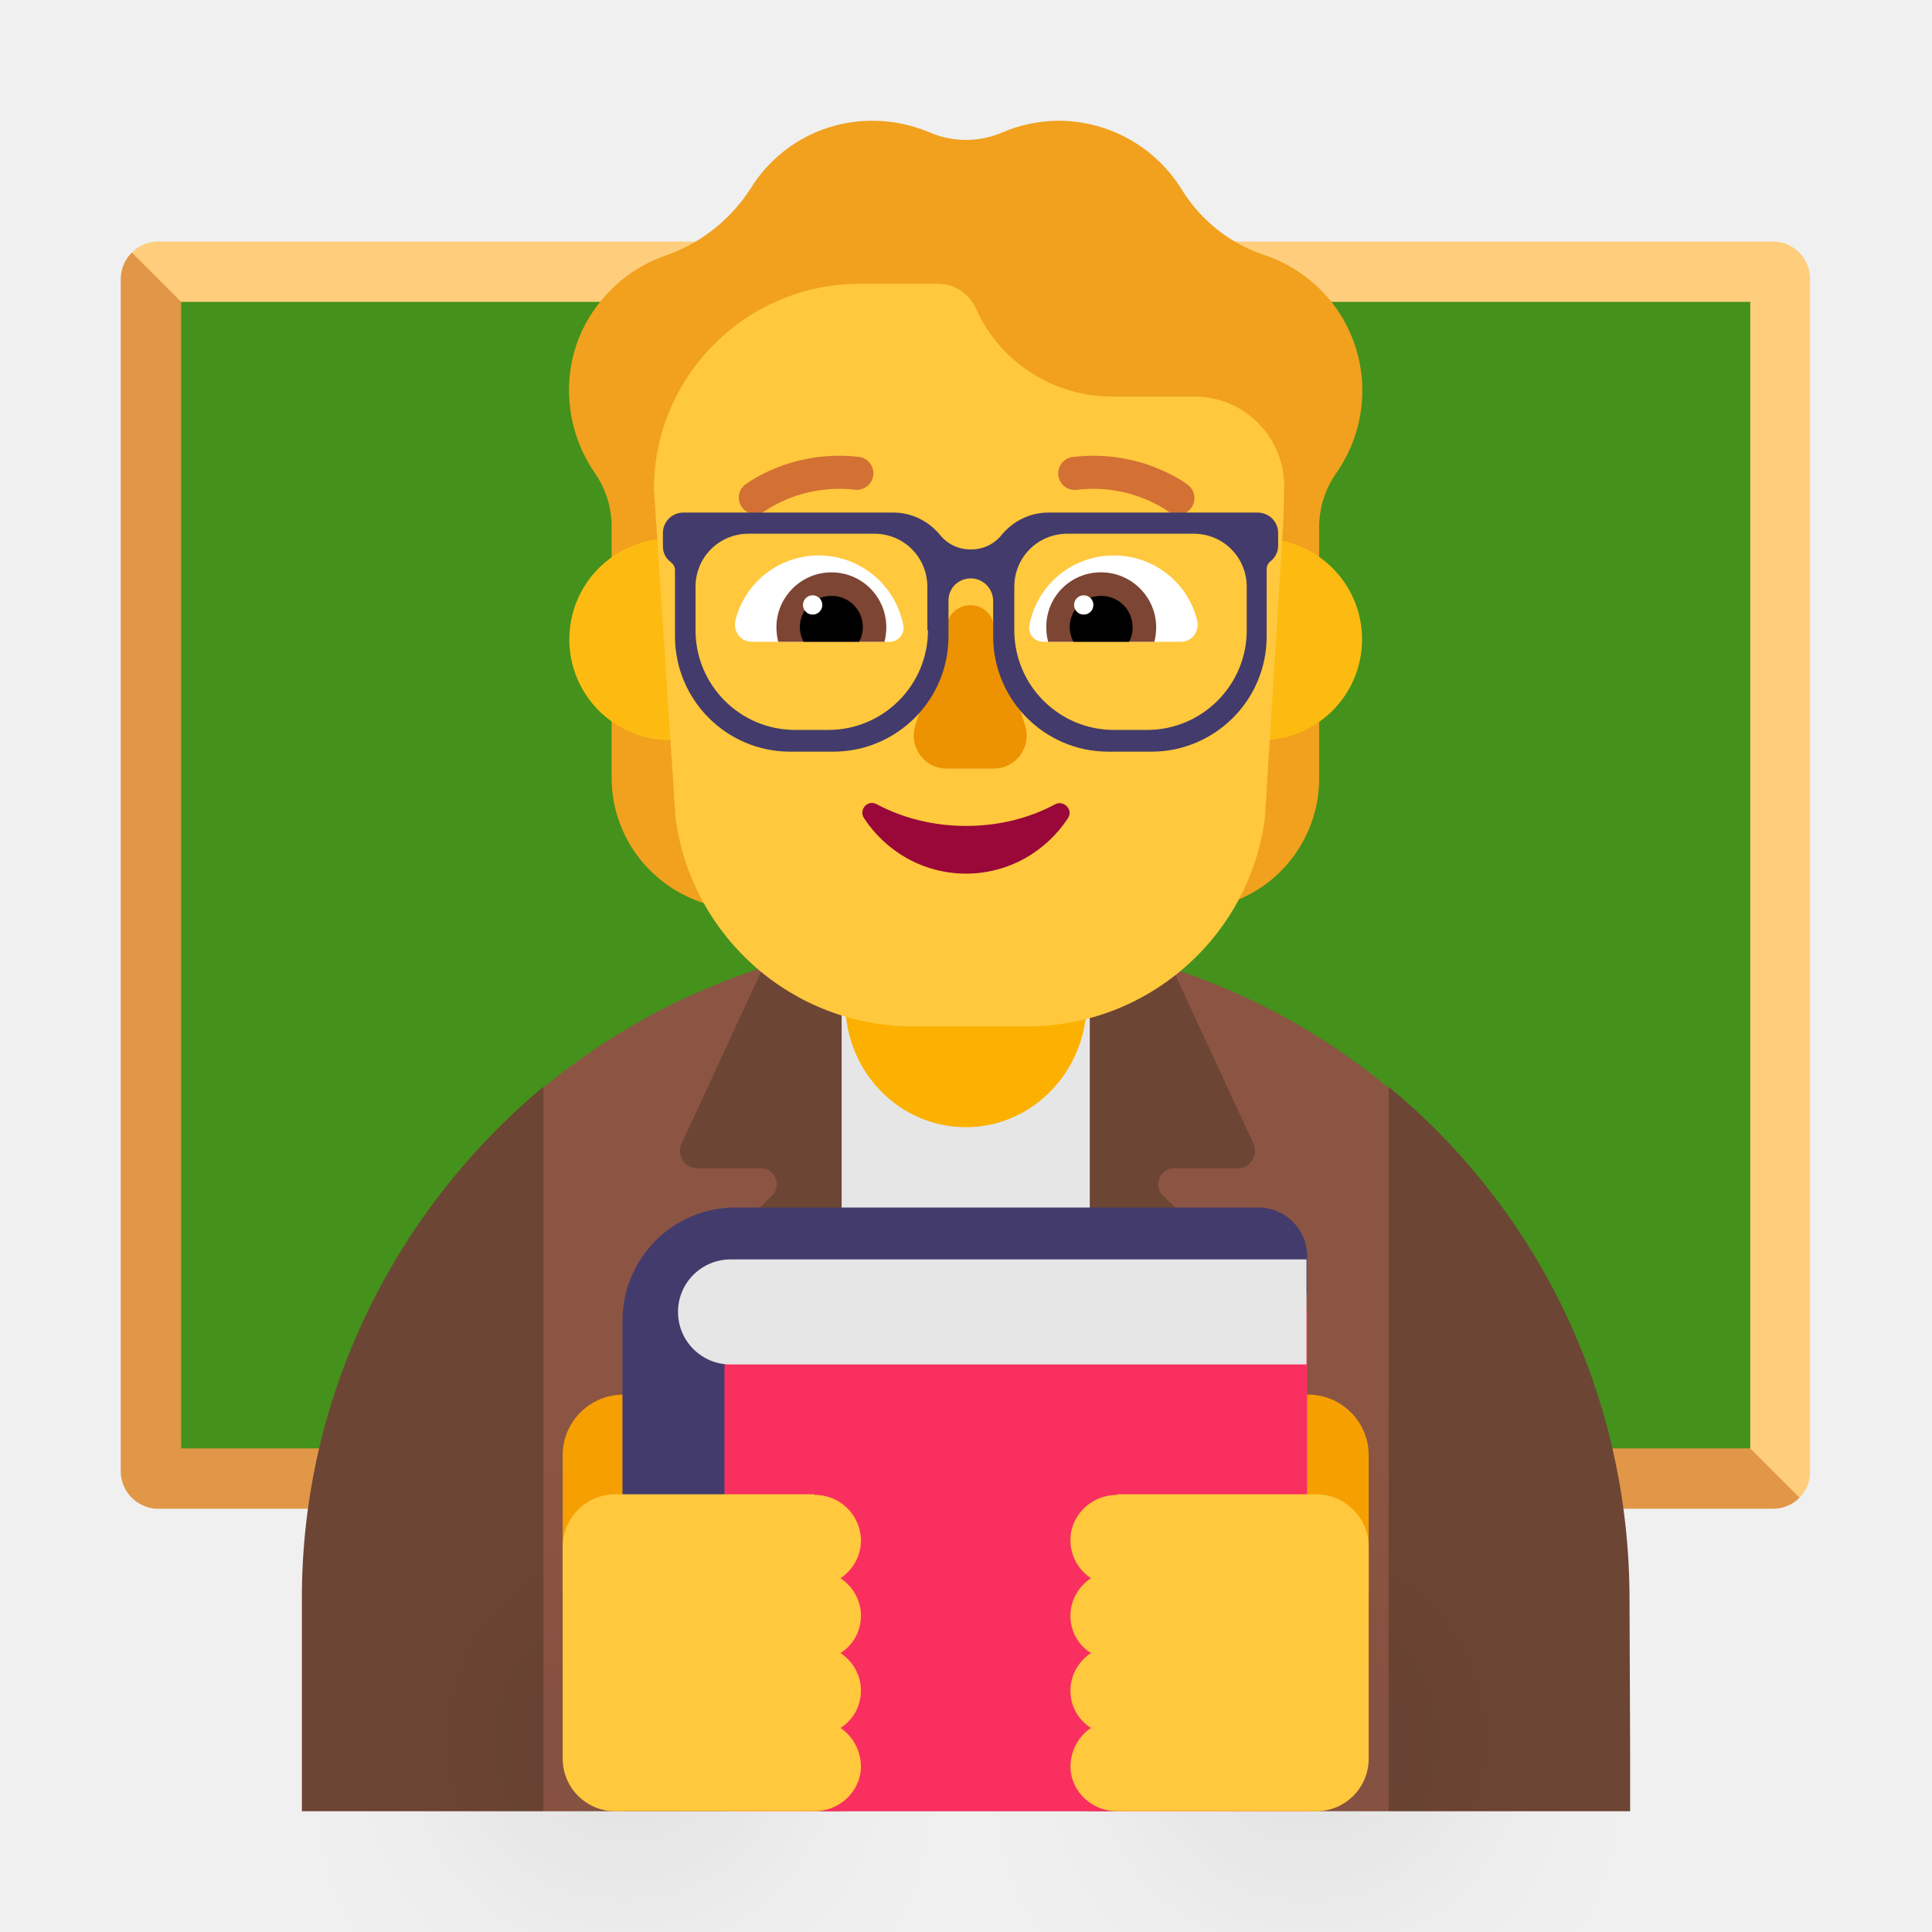
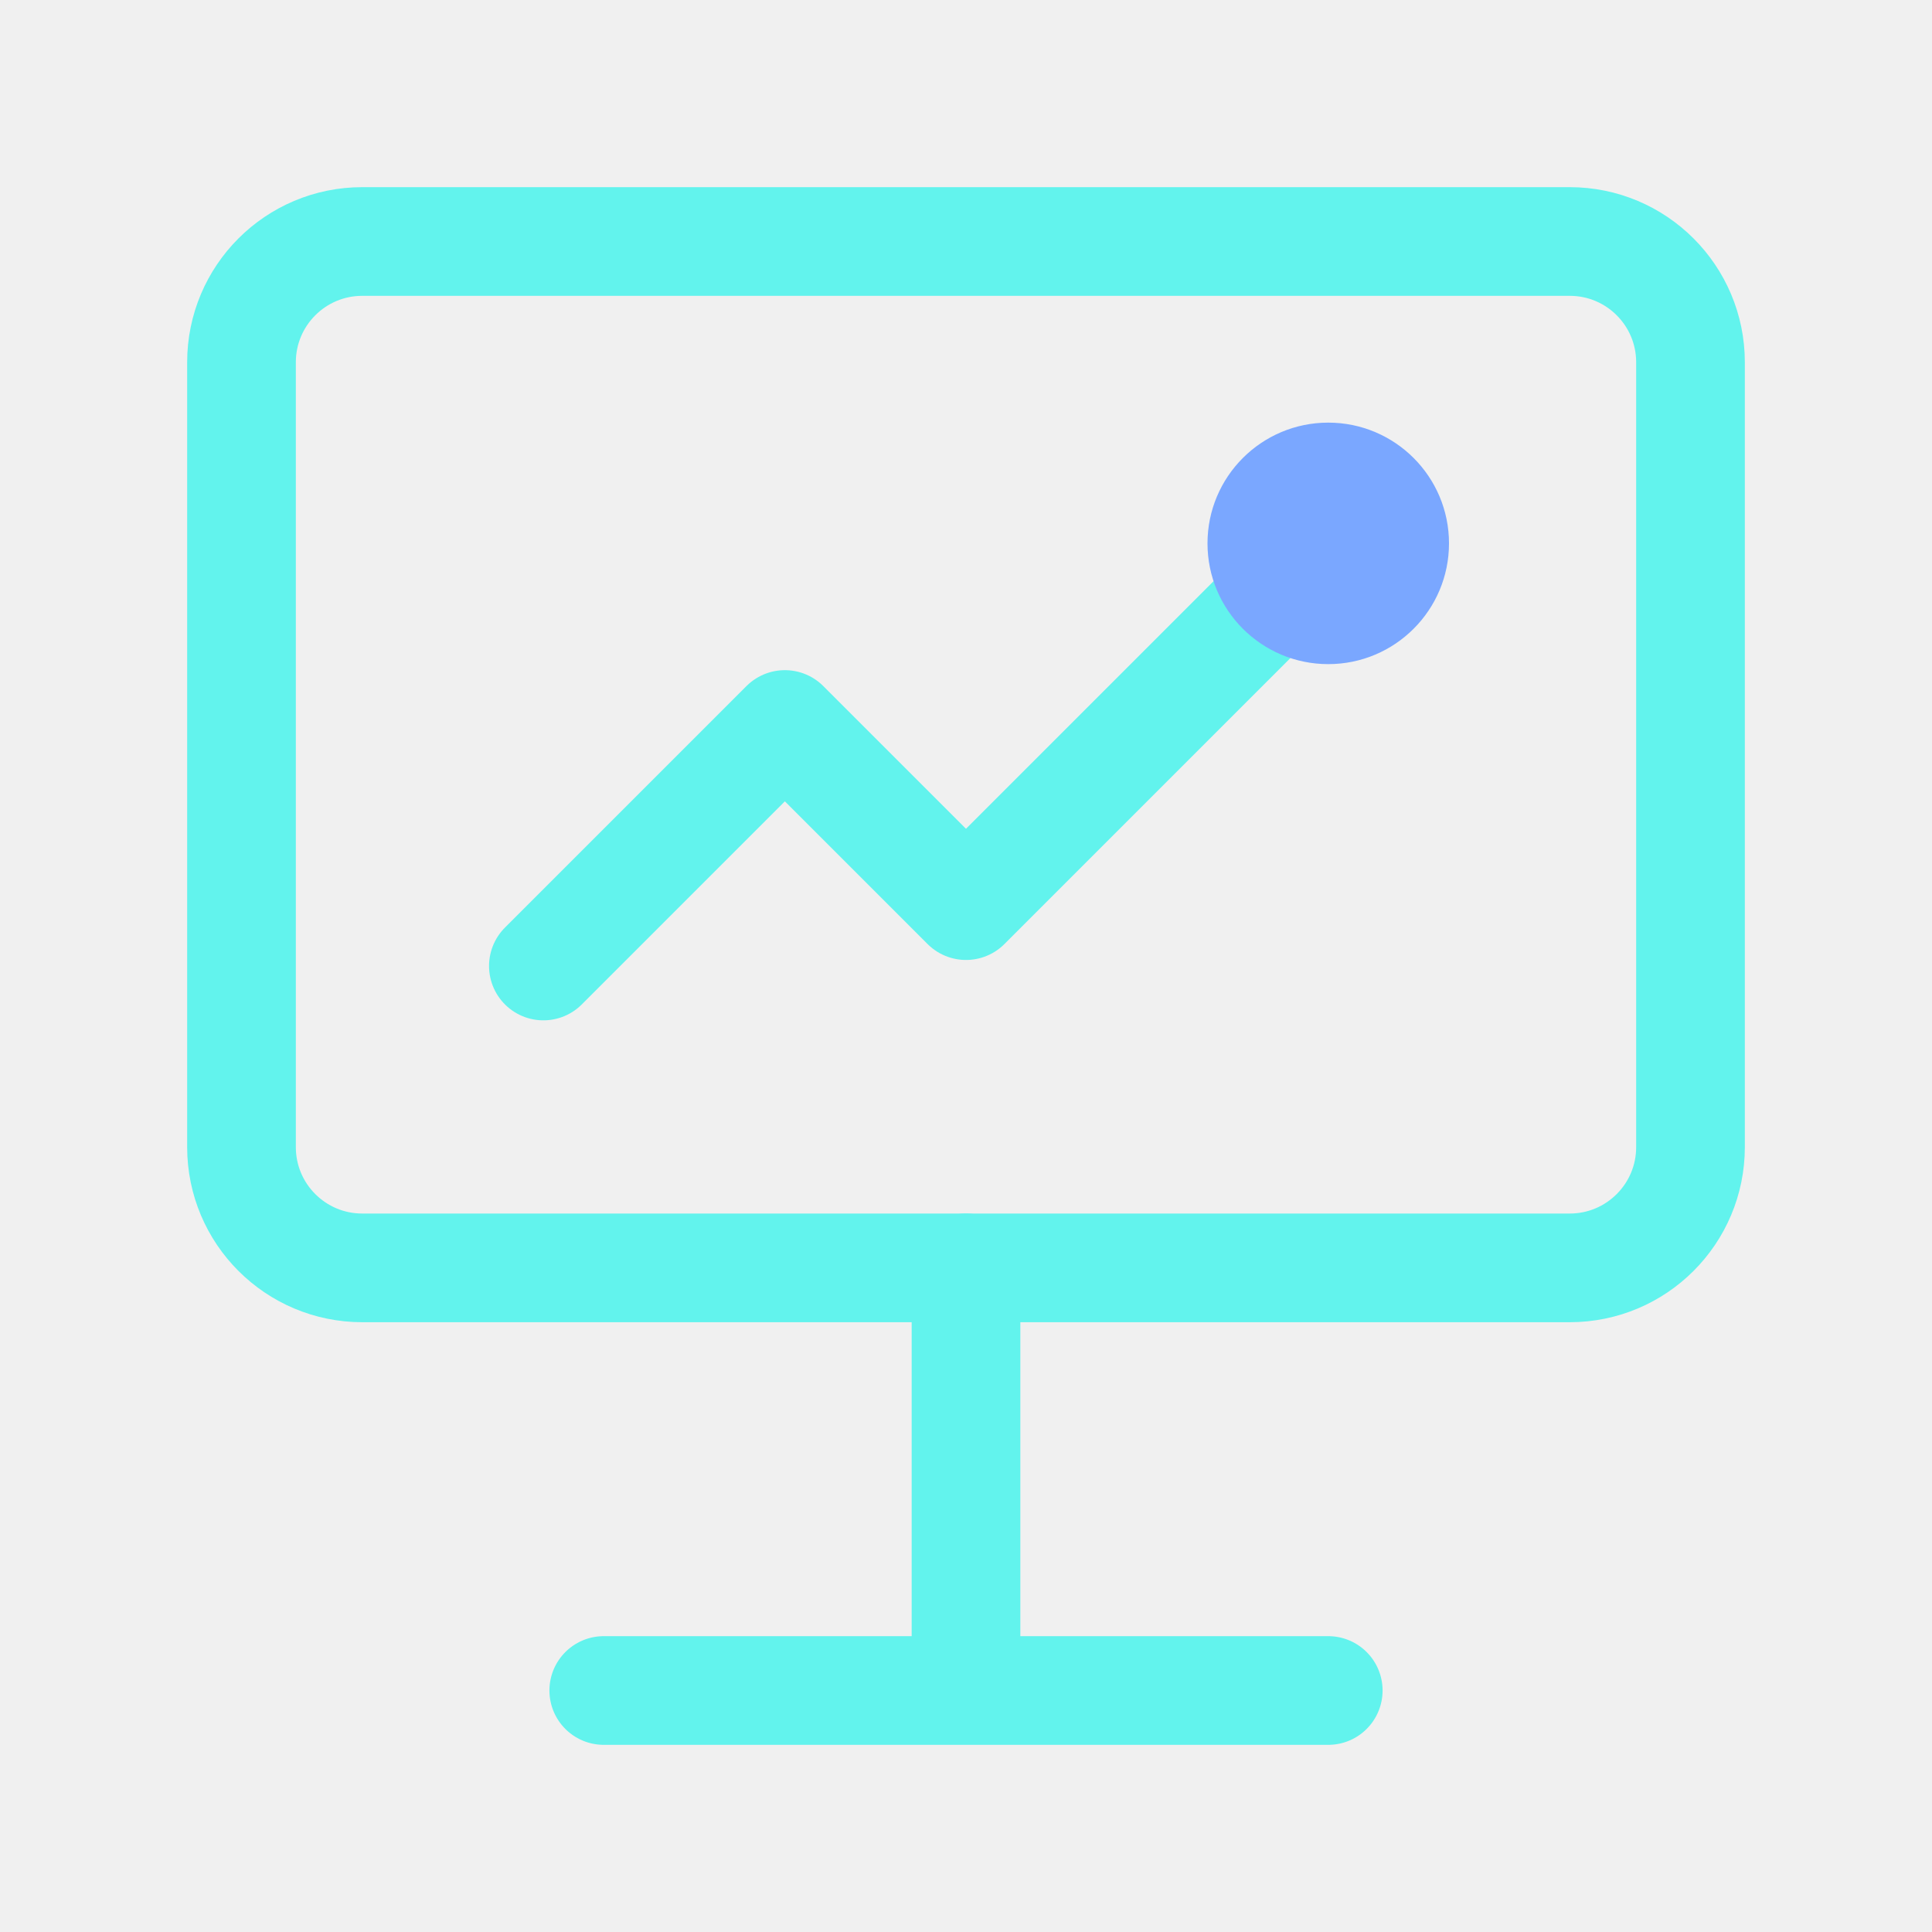
- <svg xmlns="http://www.w3.org/2000/svg" width="1em" height="1em" viewBox="0 0 32 32">
-   <g fill="none">
-     <g clip-path="url(#SVGk9o6PzvS)">
-       <path fill="#FFCE7C" d="m3 7l7.5 12l17 5l2.306.806a.6.6 0 0 0 .174-.446V4.62c0-.34-.27-.62-.62-.62H2.62c-.17 0-.325.07-.437.183z" />
-       <path fill="#E19747" d="M2.62 24.99h26.75c.17 0 .325-.07.436-.184L29 24L3 5l-.817-.817A.62.62 0 0 0 2 4.62v19.75c0 .34.28.62.62.62" />
-       <path fill="#44911B" d="M3 23.99V5h25.99v18.99z" />
-       <path fill="#8C5543" d="M9 18.015a10.96 10.96 0 0 1 7-2.515c2.66 0 5.099.945 7 2.518L24.5 24L23 30H9l-1.5-6z" />
-       <path fill="#6D4534" d="M11.29 18.94L12.65 16H14v14l-2.8-7.87a.95.95 0 0 1 .23-1l1.36-1.33c.16-.16.05-.45-.19-.45h-1.05c-.21 0-.35-.22-.26-.41m9.47 0L19.4 16H18v14l2.85-7.87c.13-.35.03-.74-.23-1l-1.36-1.33a.265.265 0 0 1 .19-.45h1.05c.21 0 .35-.22.26-.41M9 18c-2.43 2.03-4.01 5.09-4 8.5V30h4zm14 0v12h4v-1l-.01-2.51c0-3.41-1.54-6.47-3.99-8.49" />
-       <path fill="#E6E6E6" d="M18.05 16.82h-4.11V30h4.11z" />
-       <path fill="#FCB100" d="M16 18.67c-1.107 0-2-.92-2-2.06v-2.56c0-1.14.893-2.06 2-2.06s2 .92 2 2.06v2.56c-.01 1.14-.903 2.06-2 2.06" />
-       <path fill="#F1A11E" d="M22.25 5.29c-.3-.52-.77-.88-1.29-1.06a2.56 2.56 0 0 1-1.38-1.08A2.4 2.4 0 0 0 17.54 2c-.33 0-.65.07-.93.19c-.39.17-.83.17-1.22 0c-.29-.12-.6-.19-.94-.19c-.85 0-1.59.44-2.01 1.11c-.33.52-.83.92-1.41 1.12c-.55.19-1.03.58-1.33 1.13c-.43.8-.34 1.76.15 2.47c.18.26.28.57.28.88v4.17c0 .93.59 1.75 1.47 2.06l1.89.65V8.17c.15-.14.27-.31.38-.5c.17-.29.27-.61.3-.92a2.32 2.32 0 0 0 1.82-.55c.42.35.95.57 1.54.57c.1 0 .19-.01.28-.02a2.37 2.37 0 0 0 .68 1.42v7.43l1.89-.65c.88-.3 1.47-1.13 1.47-2.06V8.72c0-.31.1-.62.28-.88c.52-.74.59-1.73.12-2.55" />
-       <path fill="#FDBB11" d="M12.77 10.59a1.67 1.67 0 1 1-3.34 0a1.67 1.67 0 0 1 3.34 0m9.79 0a1.67 1.67 0 1 1-3.34 0a1.67 1.67 0 0 1 3.34 0" />
-       <path fill="#FFC83D" d="M10.83 8.076A3.414 3.414 0 0 1 14.24 4.7h1.3c.28 0 .52.17.63.42c.4.89 1.29 1.45 2.26 1.45h1.43c.8.04 1.43.71 1.41 1.52l-.012.518l-.308 4.952A3.97 3.97 0 0 1 17.02 17h-1.9c-1.98 0-3.66-1.47-3.93-3.44z" />
-       <path fill="#D37034" d="M12.332 8.034a.274.274 0 0 0 .336.432l.095-.062a2.26 2.26 0 0 1 1.405-.292a.274.274 0 0 0 .064-.544a2.8 2.8 0 0 0-1.75.366a2 2 0 0 0-.137.09zm7.394.384a.274.274 0 0 0-.048-.384l-.002-.002l-.002-.002l-.01-.007a1 1 0 0 0-.135-.089a2.8 2.8 0 0 0-1.75-.366a.274.274 0 1 0 .063.544a2.26 2.26 0 0 1 1.405.292a1 1 0 0 1 .093.06l.003.003c.119.092.29.07.383-.049" />
-       <path fill="#fff" d="M12.18 10.28c.15-.62.71-1.08 1.38-1.08c.69 0 1.27.49 1.4 1.15a.23.23 0 0 1-.23.28h-2.28c-.18 0-.31-.17-.27-.35m7.65 0c-.15-.62-.71-1.08-1.38-1.08c-.7 0-1.27.49-1.4 1.15c-.03.15.08.28.23.28h2.28c.18 0 .31-.17.27-.35" />
-       <path fill="#7D4533" d="M12.86 10.39c0-.5.41-.91.91-.91c.51 0 .91.41.91.91q0 .12-.03.24h-1.76a1 1 0 0 1-.03-.24m6.29 0c0-.5-.41-.91-.91-.91a.9.9 0 0 0-.91.91q0 .12.03.24h1.76q.03-.12.03-.24" />
-       <path fill="#000" d="M13.77 9.87a.516.516 0 0 1 .46.76h-.92a.516.516 0 0 1 .46-.76m4.47 0a.516.516 0 0 0-.46.76h.92q.06-.105.06-.24c0-.29-.23-.52-.52-.52" />
-       <path fill="#fff" d="M13.62 10.02a.16.16 0 1 1-.32 0a.16.16 0 0 1 .32 0m4.49 0a.16.16 0 1 1-.32 0a.16.16 0 0 1 .32 0" />
-       <path fill="#ED9200" d="m15.69 10.31l-.53 1.71c-.11.35.15.71.52.71h.78c.37 0 .63-.36.52-.71l-.53-1.71c-.11-.38-.64-.38-.76 0" />
-       <path fill="#990839" d="M16 13.68c-.54 0-1.05-.13-1.48-.36c-.15-.08-.3.09-.21.23c.36.55.98.92 1.69.92s1.33-.37 1.69-.92c.09-.14-.07-.3-.21-.23c-.43.23-.93.36-1.48.36" />
-       <g fill="#F59F00" filter="url(#SVGJ2Vd9d7s)">
-         <path d="M9.32 24.1c0-.55.45-1 1-1c.56 0 1 .45 1 1v2.29h-2zm13.35 0c0-.55-.45-1-1-1c-.56 0-1 .45-1 1v2.29h2z" />
-       </g>
-       <path fill="#433B6B" d="M20.83 8.49h-3.47c-.3 0-.58.14-.77.37a.64.64 0 0 1-.51.24a.64.64 0 0 1-.51-.24c-.19-.23-.47-.37-.77-.37h-3.48c-.19 0-.34.15-.34.34v.22c0 .11.05.2.13.26c.04.03.07.08.07.13v1.1c0 1.05.85 1.91 1.91 1.91h.71c1.05 0 1.91-.85 1.91-1.91v-.61c.01-.2.17-.35.37-.35s.36.16.37.36v.6c0 1.05.85 1.91 1.91 1.91h.71c1.05 0 1.91-.85 1.91-1.91V9.43c0-.05.02-.1.06-.13c.08-.06.13-.16.13-.26v-.21c0-.19-.15-.34-.34-.34m-5.46 1.95c0 .91-.74 1.65-1.65 1.65h-.55c-.91 0-1.65-.74-1.65-1.65v-.72c0-.49.39-.88.88-.88h2.08c.49 0 .88.39.88.88v.72zm5.28 0c0 .91-.74 1.65-1.65 1.65h-.55c-.91 0-1.65-.74-1.65-1.65v-.72c0-.49.39-.88.88-.88h2.09c.49 0 .88.39.88.88z" />
-       <path fill="#F92F60" d="M11.31 22.88V30h10.34v-8.19c0-.45-.36-.81-.81-.81H13.2c-1.05-.01-1.89.84-1.89 1.88" />
-       <path fill="#433B6B" d="M10.31 30v-8.12c0-1.04.84-1.89 1.89-1.88h8.64c.45 0 .81.36.81.81v.625H12V30z" />
-       <path fill="#E6E6E6" d="M21.64 20.86H12.1a.87.87 0 0 0 0 1.74h9.54z" />
-       <path fill="#FFC83D" d="M14.26 25.49a.763.763 0 0 0-.77-.73v-.01h-3.3a.87.87 0 0 0-.87.87v3.51c0 .48.39.87.87.87h3.3c.41 0 .76-.32.77-.73c0-.27-.13-.51-.34-.65c.21-.13.34-.36.34-.62s-.14-.49-.34-.62c.21-.13.34-.36.34-.62s-.14-.49-.34-.62a.75.75 0 0 0 .34-.65m3.47 0c.01-.41.36-.73.77-.73v-.01h3.3c.48 0 .87.39.87.87v3.51c0 .48-.39.87-.87.87h-3.3c-.41 0-.76-.32-.77-.73c0-.27.13-.51.34-.65a.72.72 0 0 1-.34-.62c0-.26.14-.49.34-.62a.72.72 0 0 1-.34-.62c0-.26.14-.49.34-.62a.75.75 0 0 1-.34-.65" />
-     </g>
-     <defs>
-       <clipPath id="SVGk9o6PzvS">
-         <path fill="#fff" d="M0 0h32v32H0z" />
-       </clipPath>
-       <filter id="SVGJ2Vd9d7s" width="21.35" height="11.29" x="5.32" y="23.1" color-interpolation-filters="sRGB" filterUnits="userSpaceOnUse">
-         <feFlood flood-opacity="0" result="BackgroundImageFix" />
-         <feColorMatrix in="SourceAlpha" result="hardAlpha" values="0 0 0 0 0 0 0 0 0 0 0 0 0 0 0 0 0 0 127 0" />
-         <feOffset dy="4" />
-         <feGaussianBlur stdDeviation="2" />
-         <feColorMatrix values="0 0 0 0 0 0 0 0 0 0 0 0 0 0 0 0 0 0 0.25 0" />
-         <feBlend in2="BackgroundImageFix" result="effect1_dropShadow_4002_1670" />
-         <feBlend in="SourceGraphic" in2="effect1_dropShadow_4002_1670" result="shape" />
-       </filter>
-     </defs>
+ <svg xmlns="http://www.w3.org/2000/svg" viewBox="0 0 32 32" fill="none">
+   <g stroke="#62F3ED" stroke-width="1.8" stroke-linecap="round" stroke-linejoin="round">
+     <rect x="4" y="4" width="24" height="17" rx="2" />
+     <path d="M16 21v7M10 28h12M9 16l4-4 3 3 6-6" />
  </g>
+   <circle cx="22" cy="9" r="2" fill="#7AA7FF" />
</svg>
